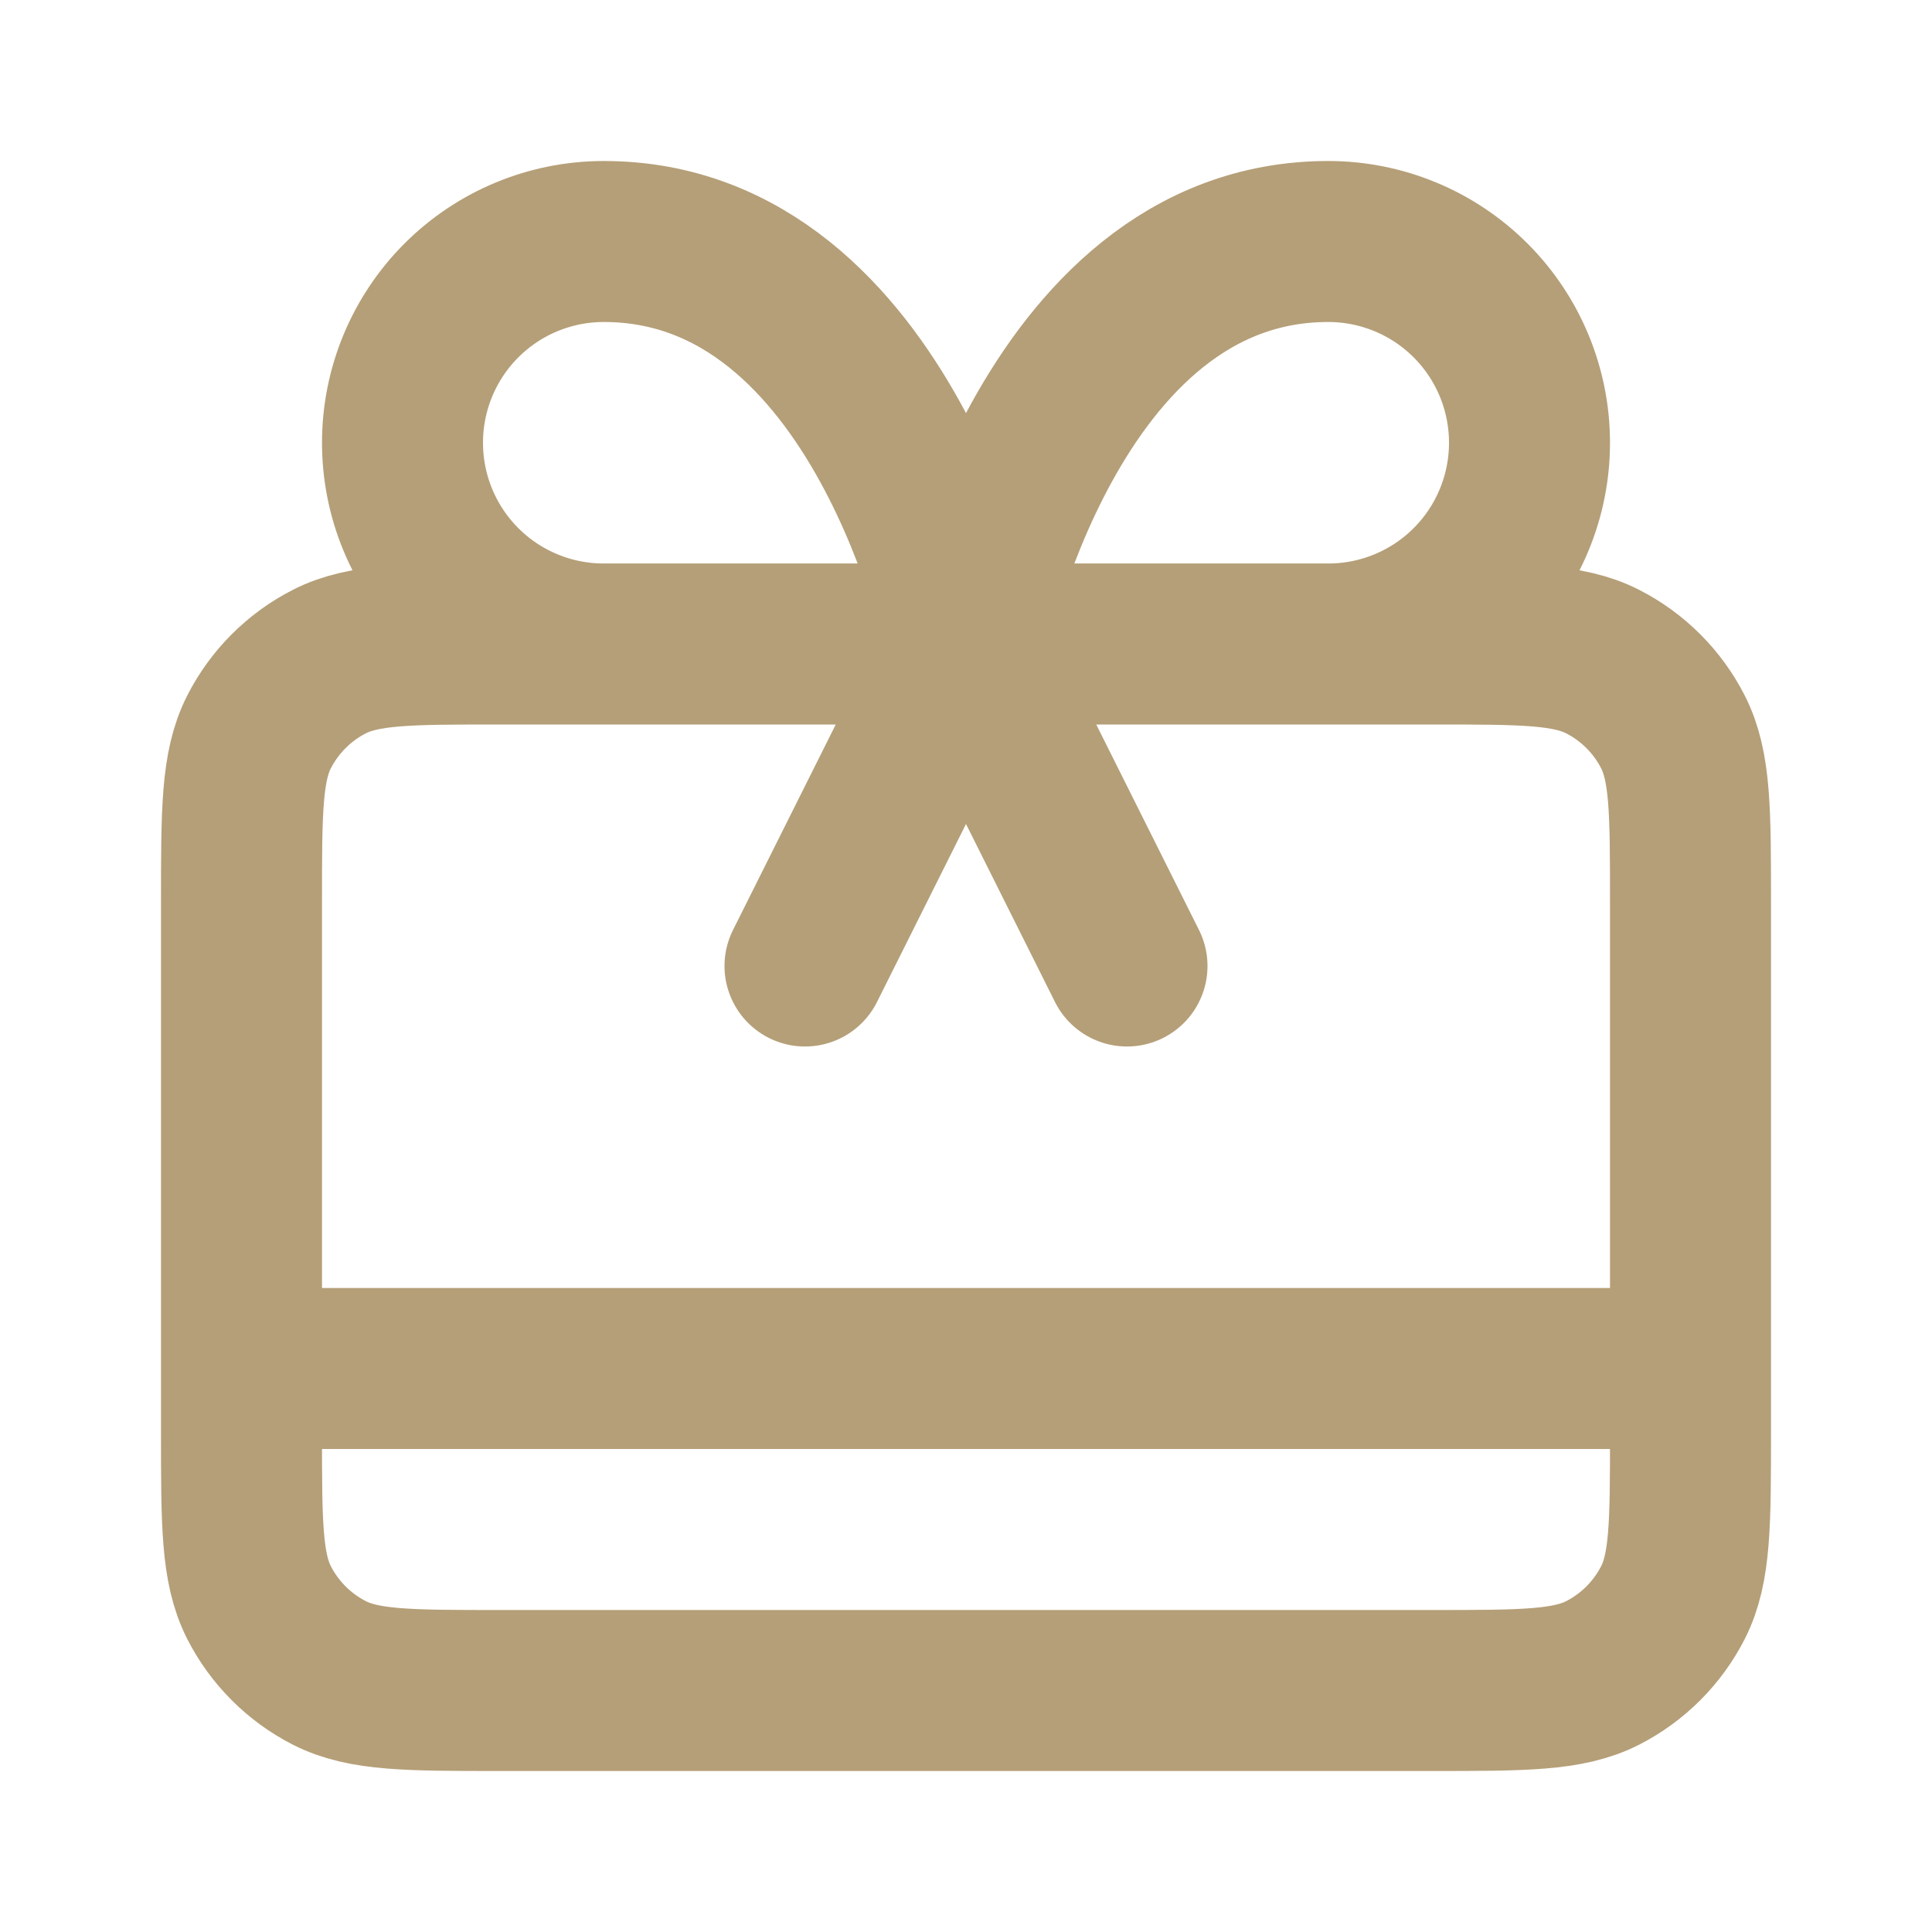
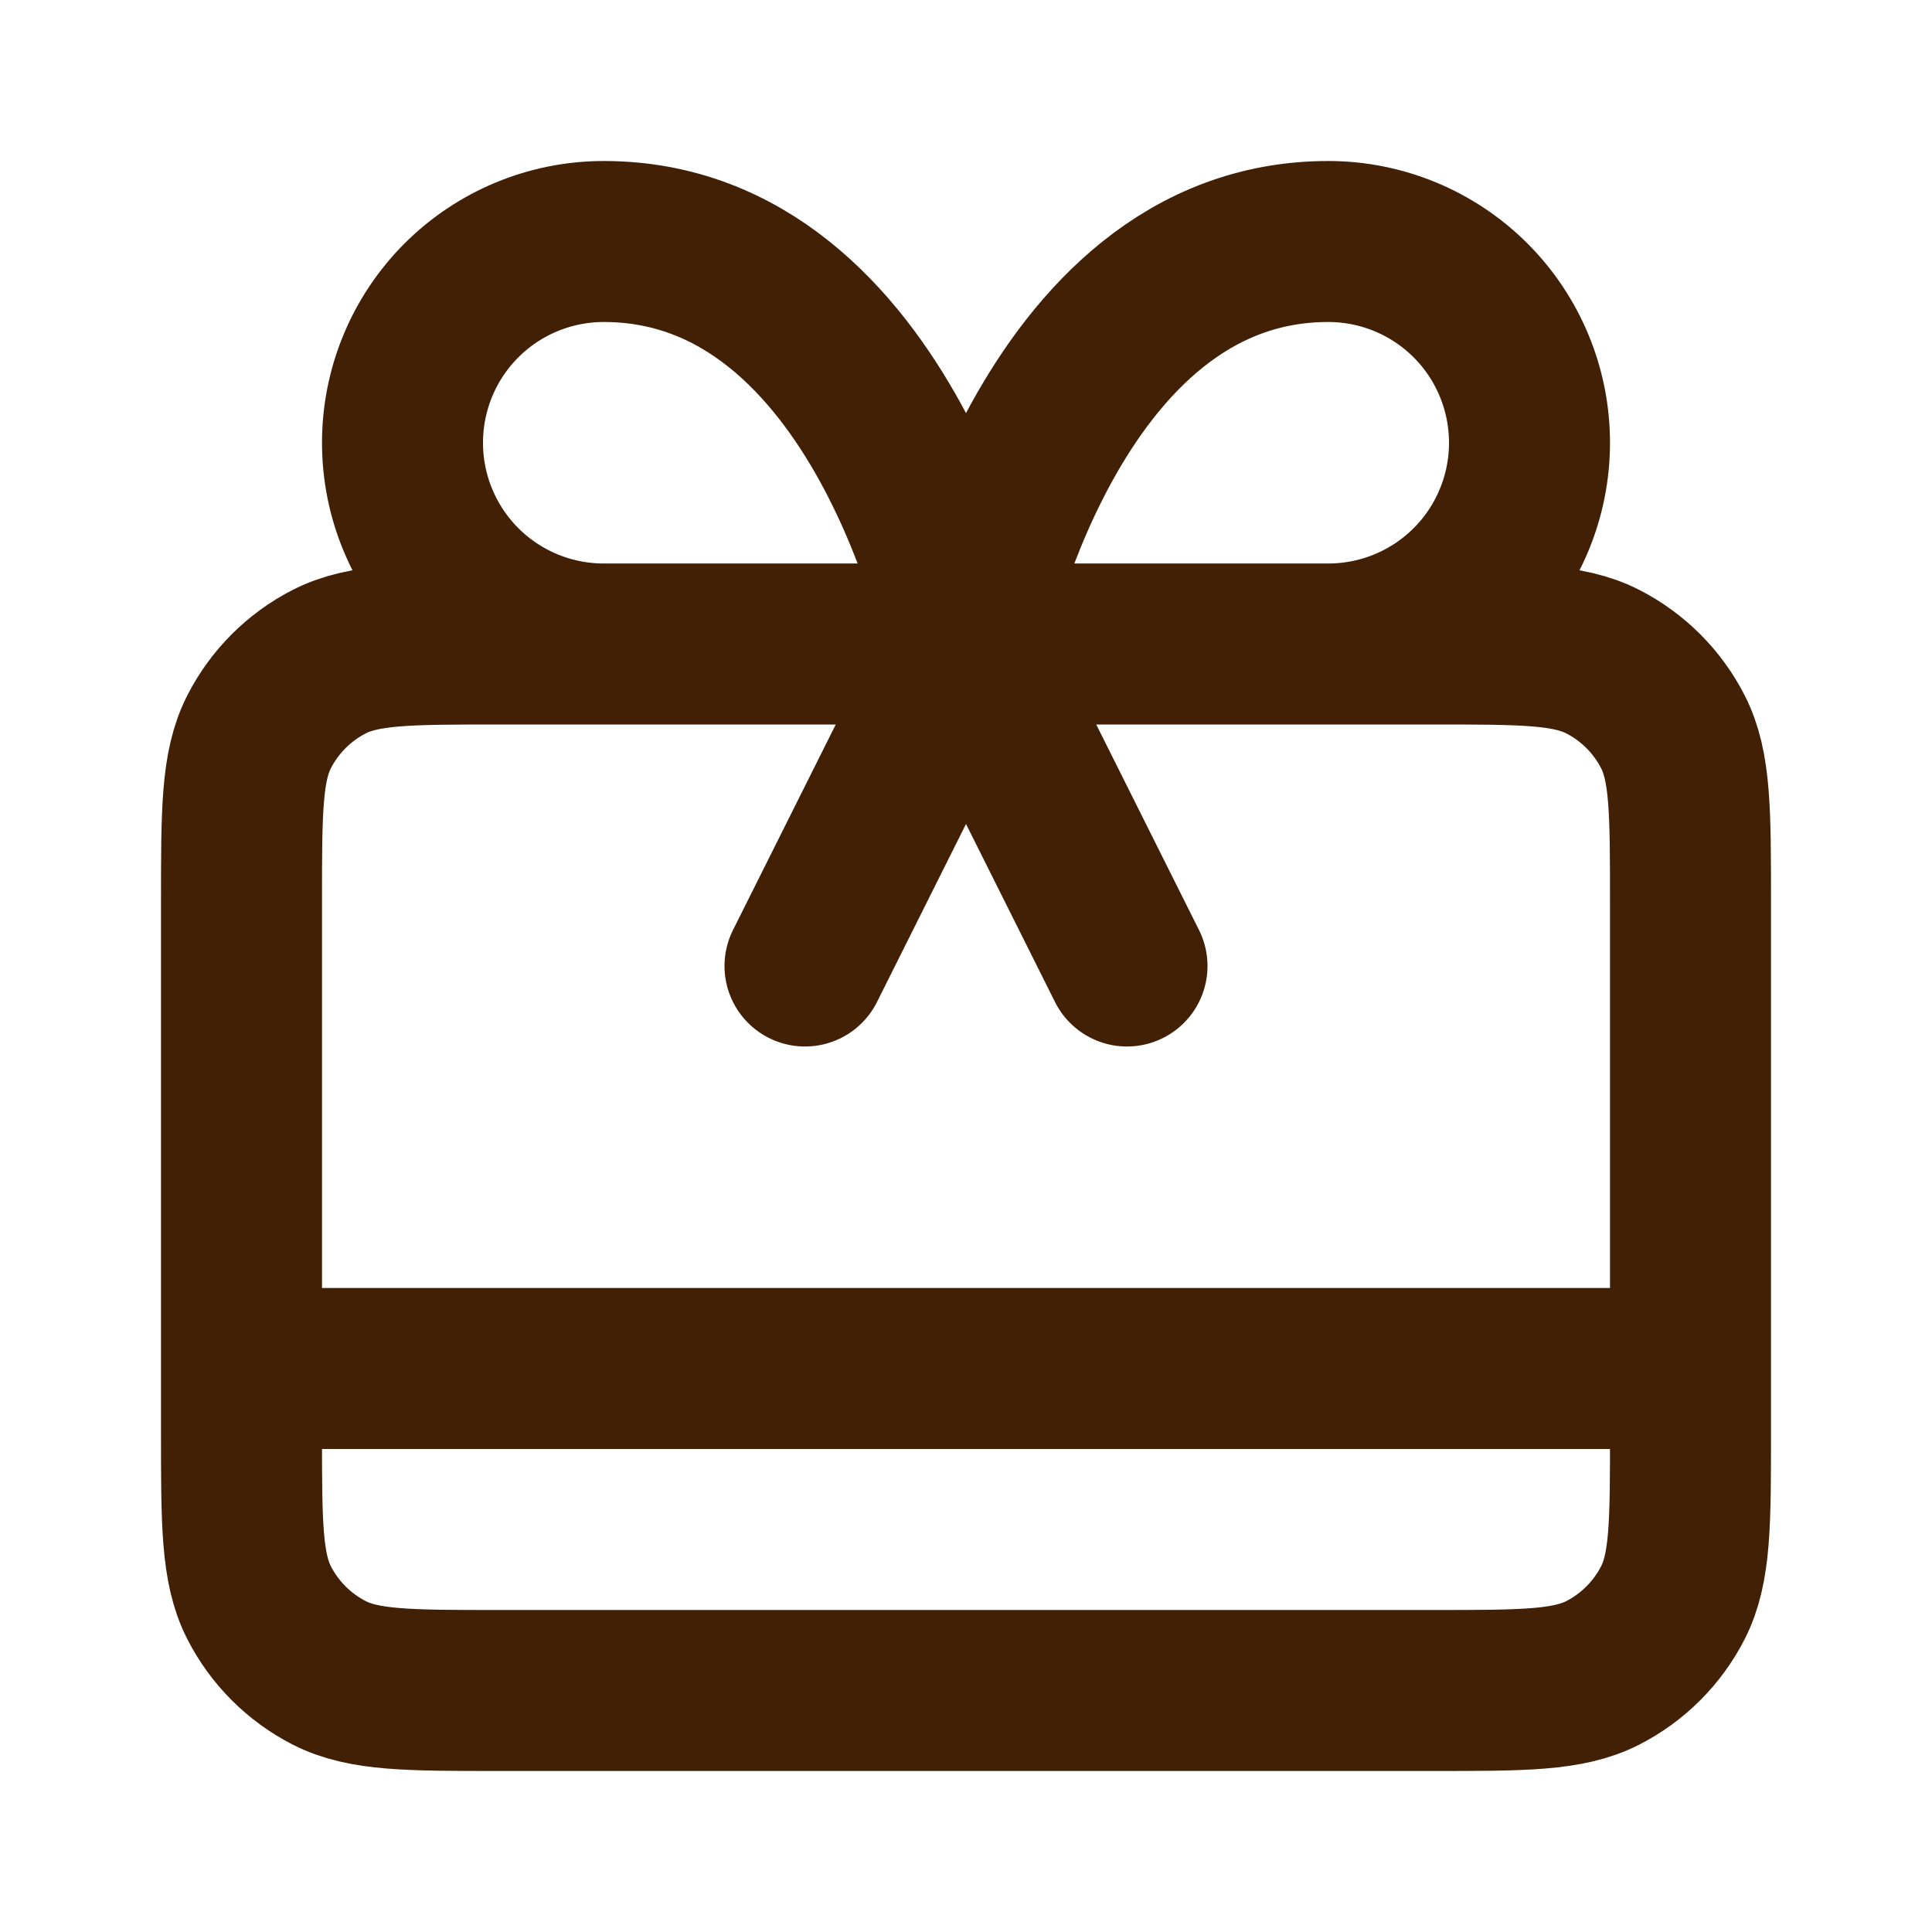
<svg xmlns="http://www.w3.org/2000/svg" width="800px" height="800px" viewBox="0 0 24 24" fill="none">
-   <path d="M3 17H21M12 8L10 12M12 8L14 12M12 8H7.5C6.837 8 6.201 7.737 5.732 7.268C5.263 6.799 5 6.163 5 5.5C5 4.837 5.263 4.201 5.732 3.732C6.201 3.263 6.837 3 7.5 3C11 3 12 8 12 8ZM12 8H16.5C17.163 8 17.799 7.737 18.268 7.268C18.737 6.799 19 6.163 19 5.5C19 4.837 18.737 4.201 18.268 3.732C17.799 3.263 17.163 3 16.5 3C13 3 12 8 12 8ZM6.2 21H17.8C18.92 21 19.48 21 19.908 20.782C20.284 20.59 20.59 20.284 20.782 19.908C21 19.48 21 18.92 21 17.8V11.2C21 10.08 21 9.52 20.782 9.092C20.59 8.716 20.284 8.41 19.908 8.218C19.48 8 18.92 8 17.8 8H6.2C5.08 8 4.52 8 4.092 8.218C3.716 8.41 3.41 8.716 3.218 9.092C3 9.52 3 10.08 3 11.2V17.8C3 18.92 3 19.48 3.218 19.908C3.41 20.284 3.716 20.59 4.092 20.782C4.52 21 5.08 21 6.2 21Z" stroke="#B59F78" stroke-width="2" stroke-linecap="round" stroke-linejoin="round" />
+   <path d="M3 17H21M12 8L10 12M12 8L14 12M12 8H7.5C6.837 8 6.201 7.737 5.732 7.268C5.263 6.799 5 6.163 5 5.5C5 4.837 5.263 4.201 5.732 3.732C6.201 3.263 6.837 3 7.5 3C11 3 12 8 12 8ZM12 8H16.5C17.163 8 17.799 7.737 18.268 7.268C18.737 6.799 19 6.163 19 5.5C19 4.837 18.737 4.201 18.268 3.732C17.799 3.263 17.163 3 16.5 3C13 3 12 8 12 8ZM6.2 21H17.8C18.92 21 19.48 21 19.908 20.782C20.284 20.59 20.59 20.284 20.782 19.908C21 19.48 21 18.92 21 17.8V11.2C21 10.08 21 9.52 20.782 9.092C20.59 8.716 20.284 8.41 19.908 8.218C19.48 8 18.92 8 17.8 8H6.2C5.08 8 4.52 8 4.092 8.218C3.716 8.41 3.41 8.716 3.218 9.092C3 9.52 3 10.08 3 11.2V17.8C3 18.92 3 19.48 3.218 19.908C3.41 20.284 3.716 20.59 4.092 20.782C4.52 21 5.08 21 6.2 21Z" stroke="#422006" stroke-width="2" stroke-linecap="round" stroke-linejoin="round" />
</svg>
